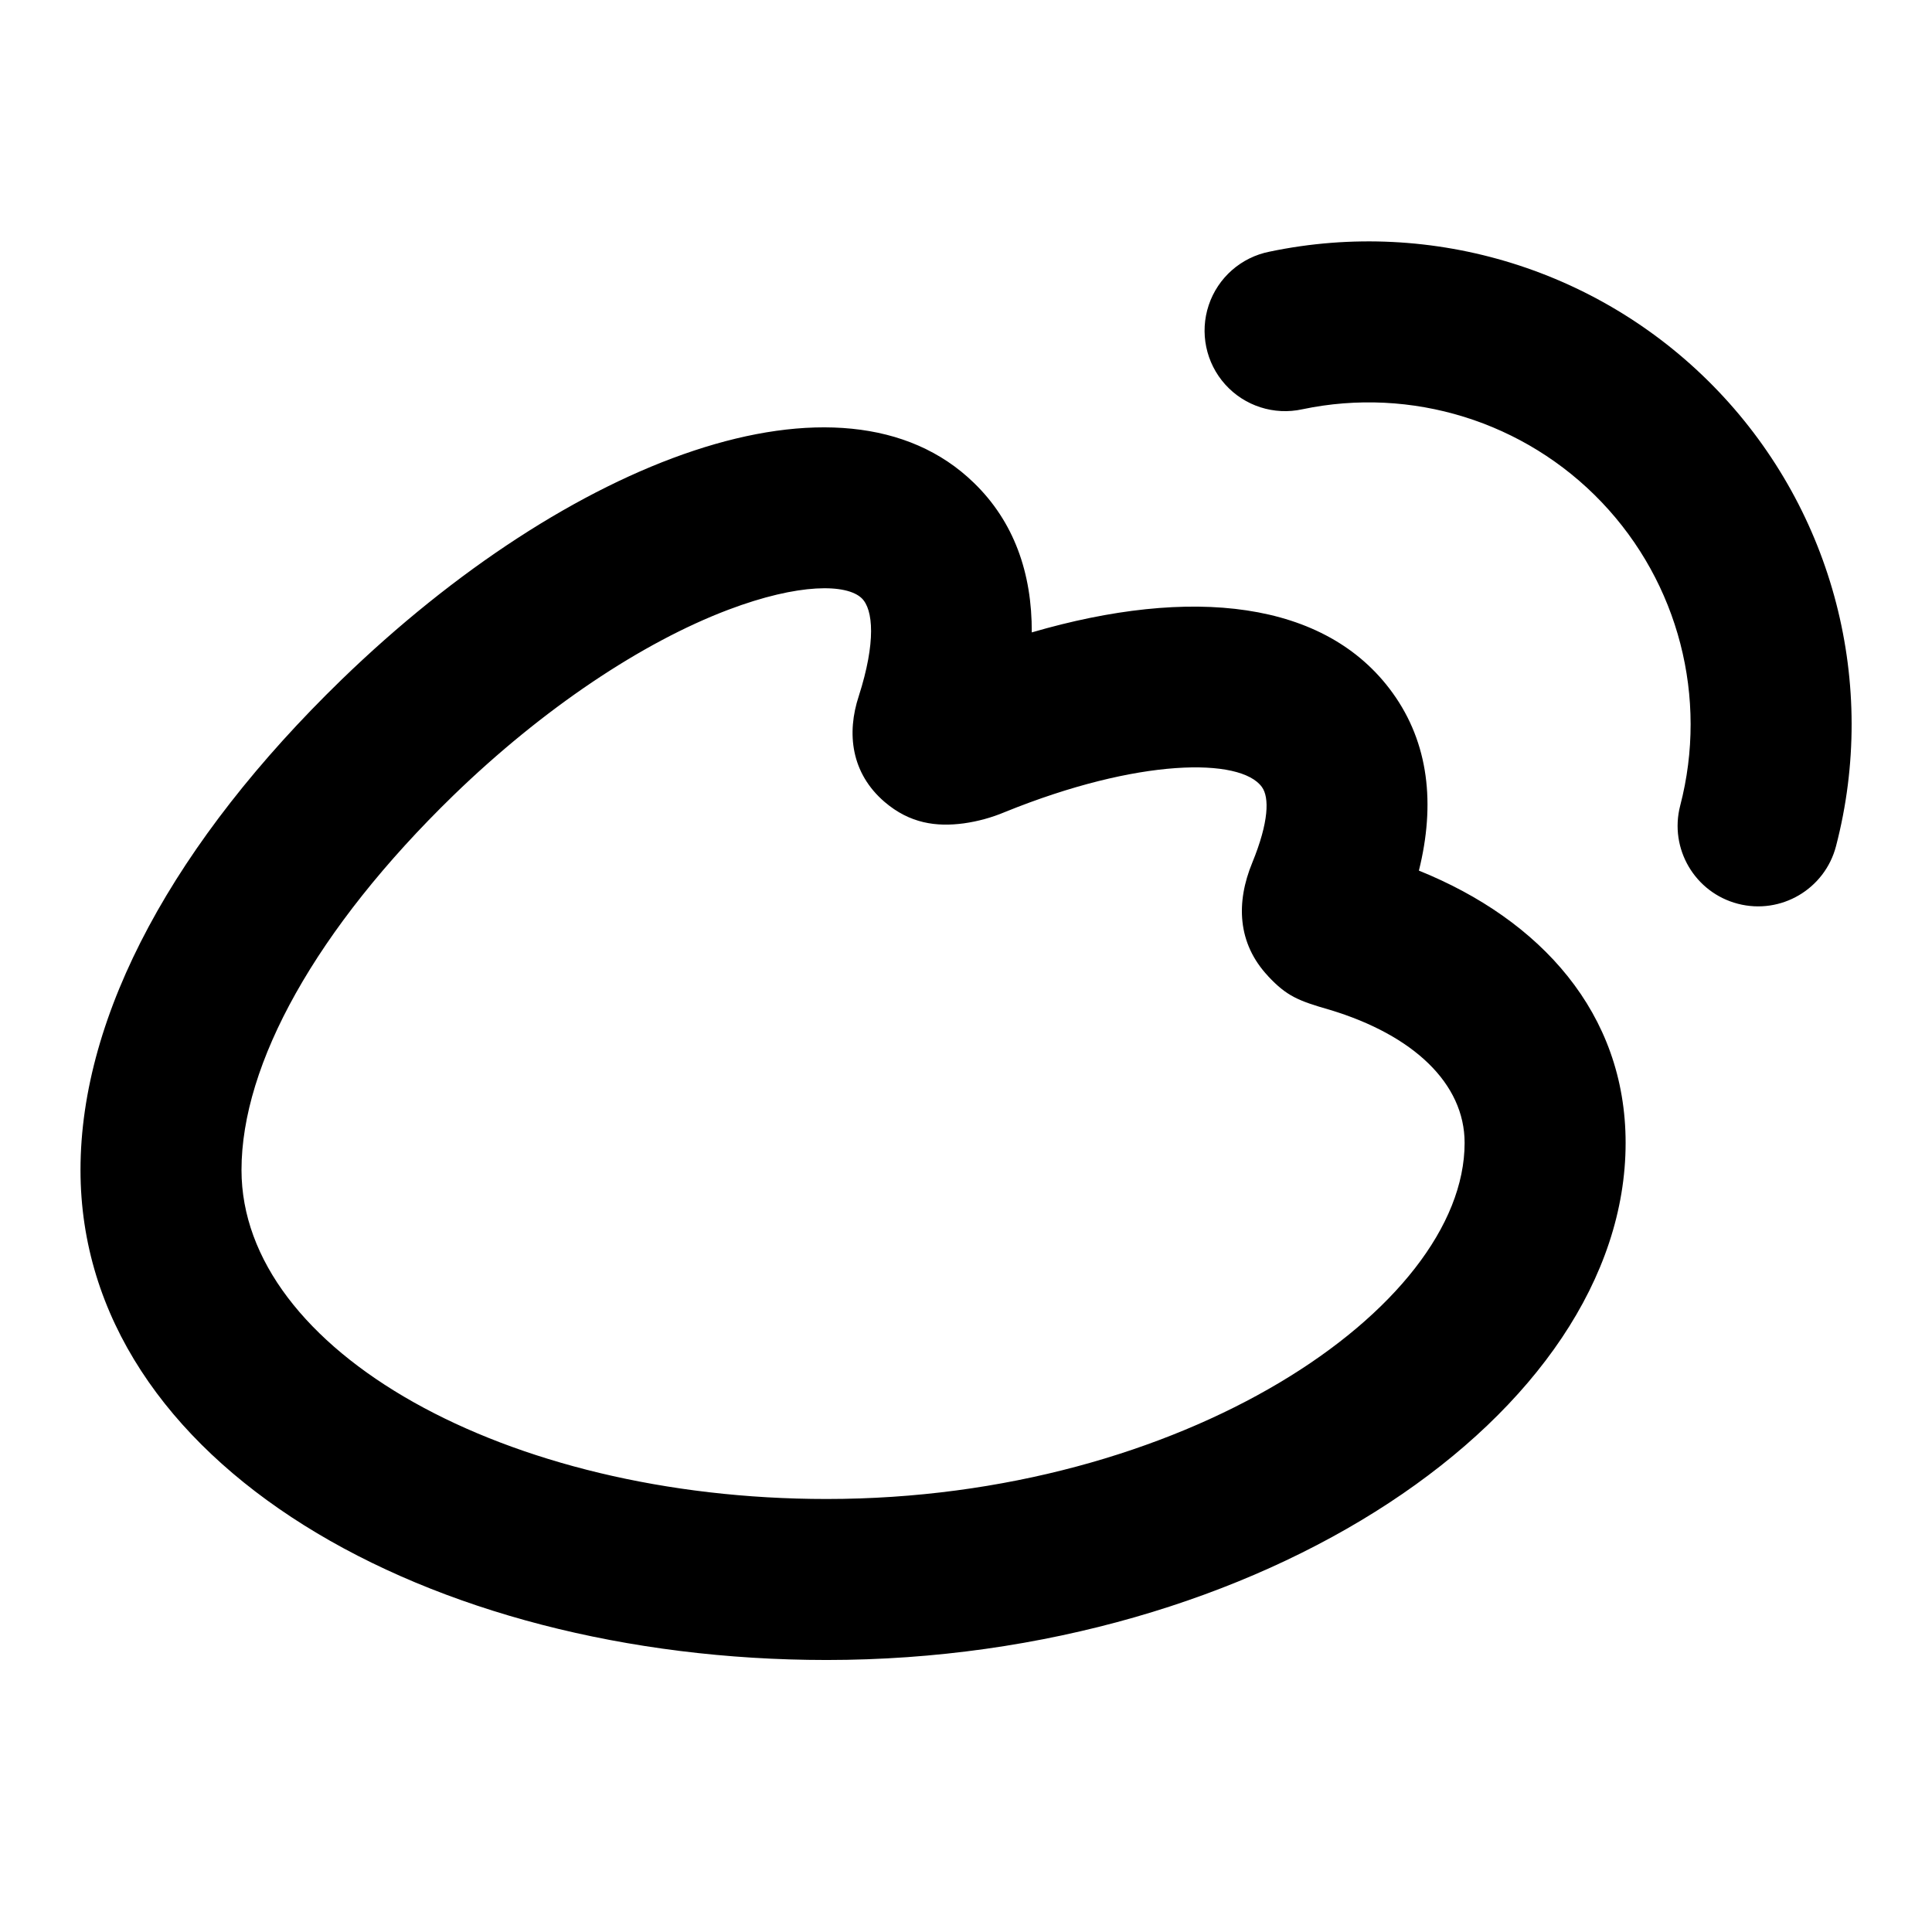
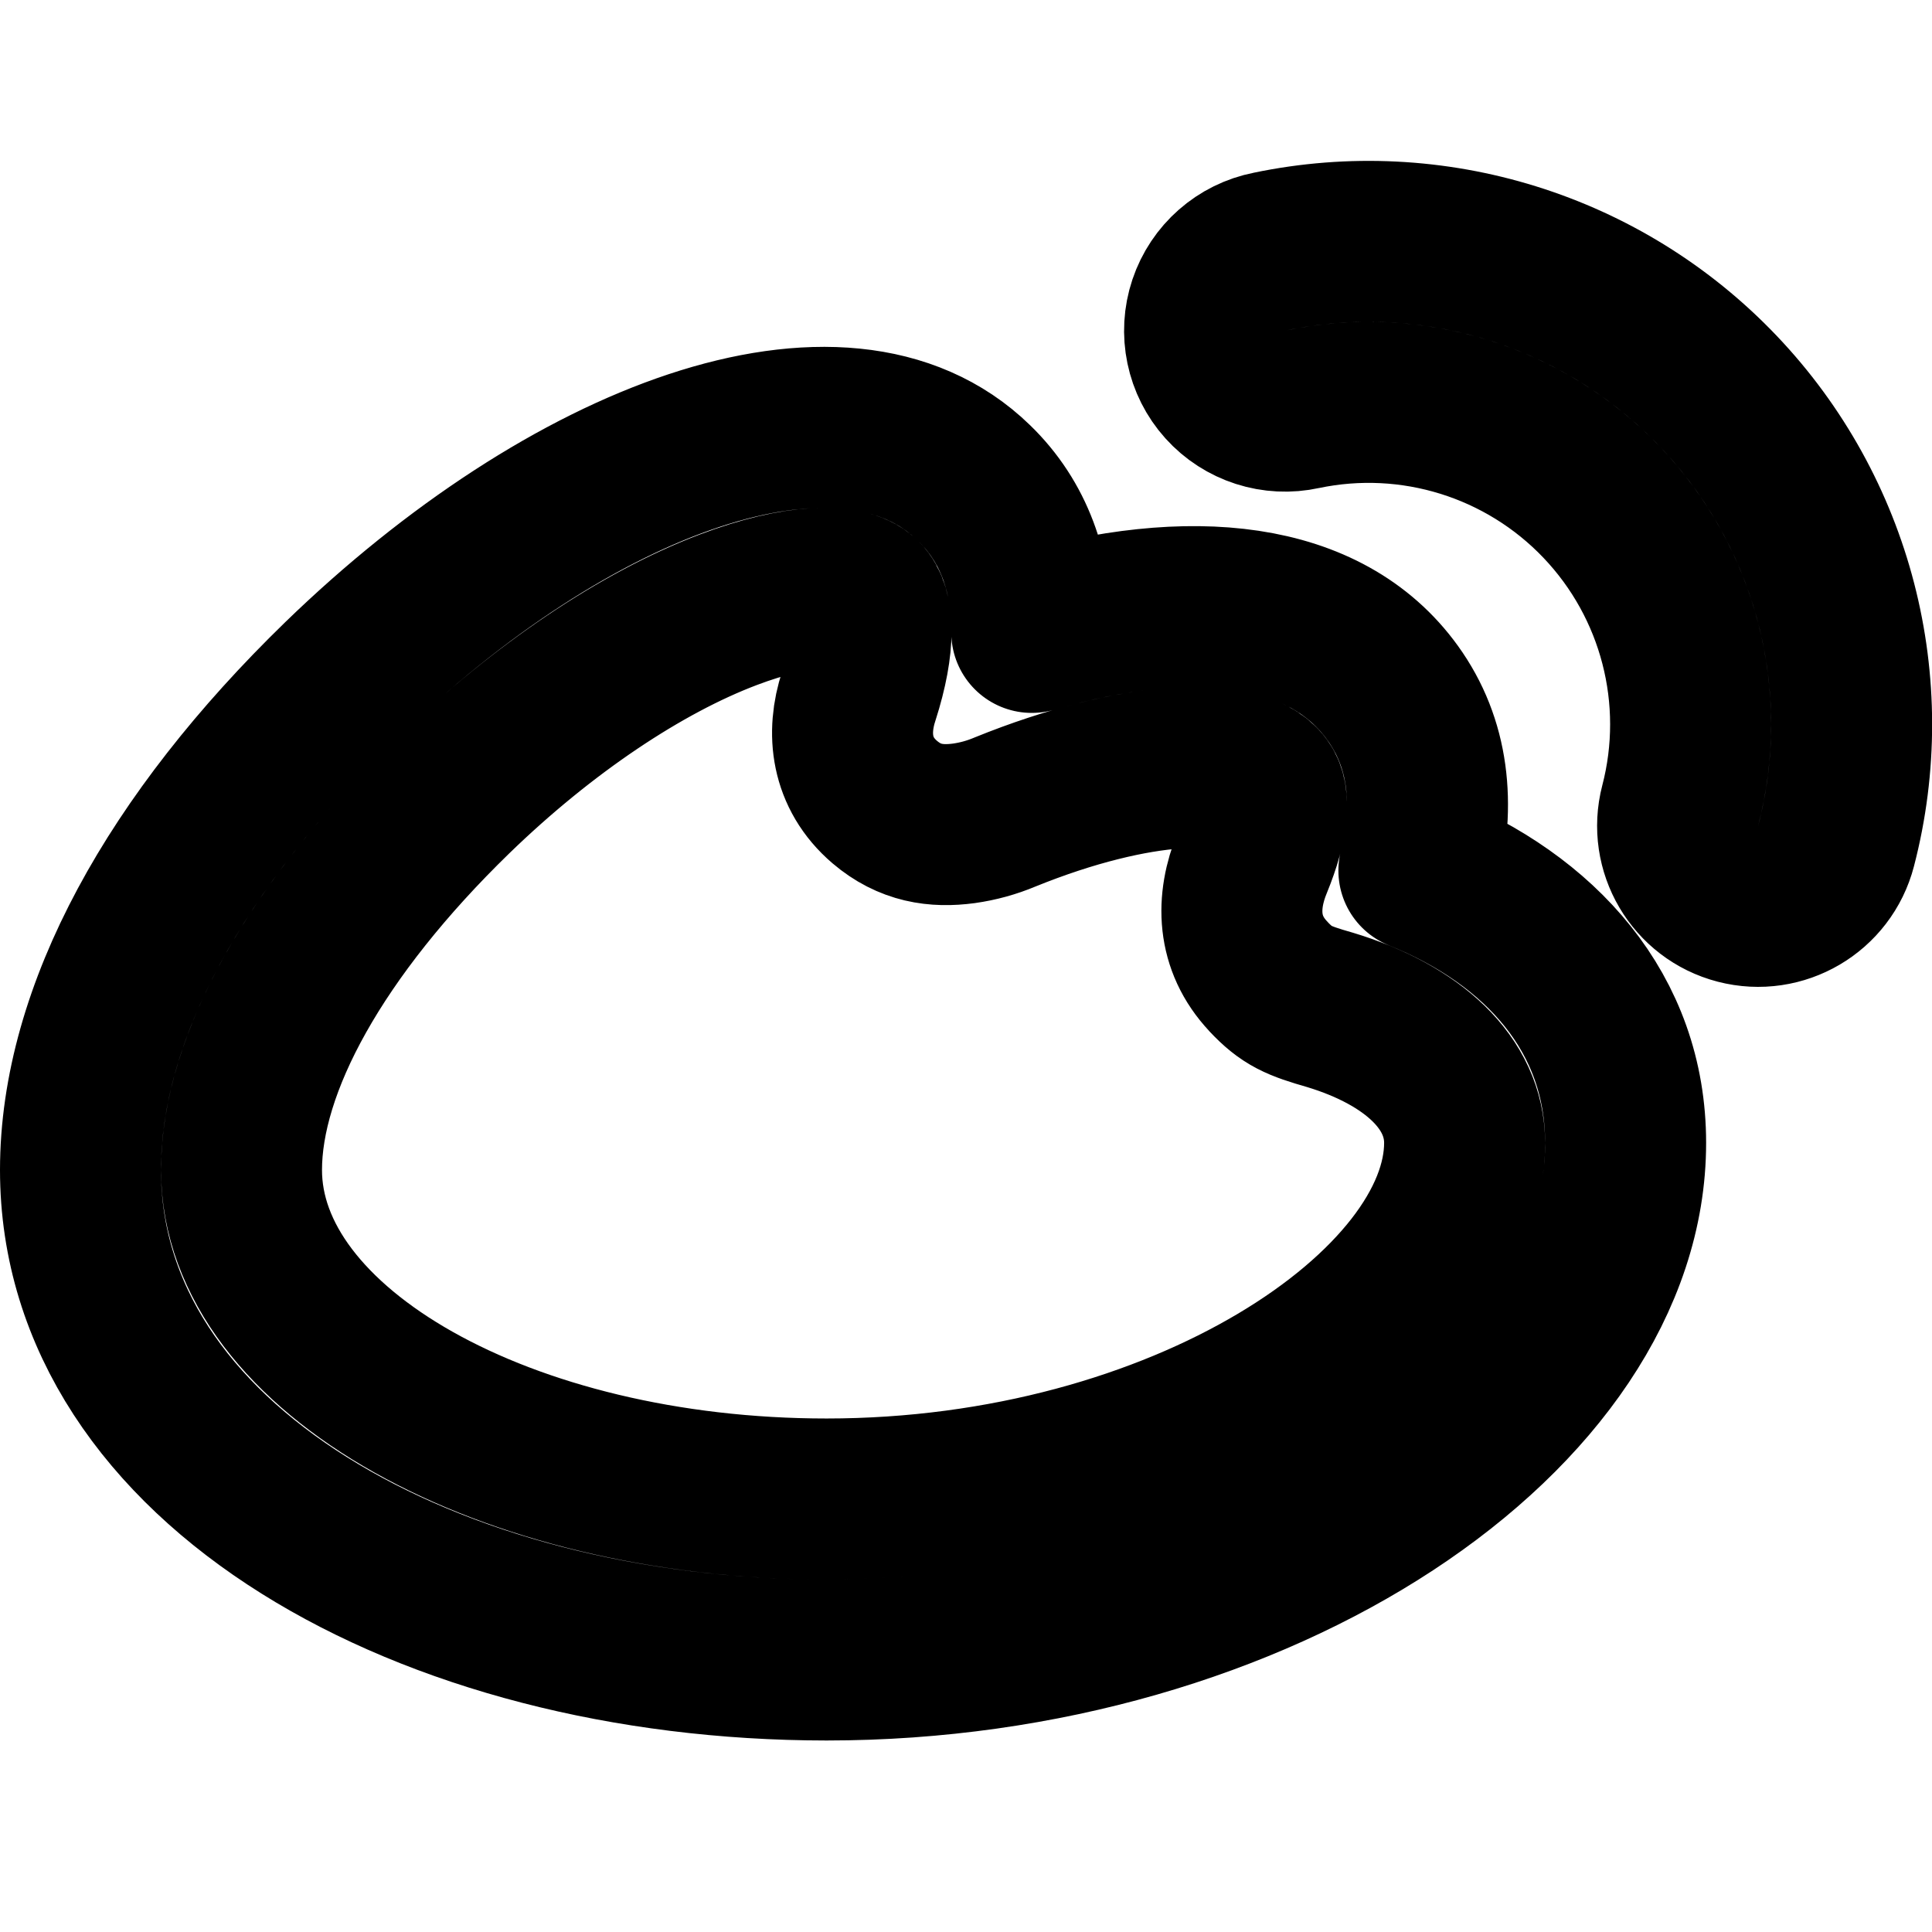
- <svg xmlns="http://www.w3.org/2000/svg" width="24" height="24" viewBox="0 0 24 24">
-   <g>
-     <path fill="none" d="M0 0h24v24H0z" />
-     <path fill-rule="nonzero" d="M20.194 14.197c0 3.362-4.53 6.424-9.926 6.424C5.318 20.62 1 18.189 1 14.534c0-1.947 1.18-4.087 3.24-6.088 2.832-2.746 6.229-4.033 7.858-2.448.498.482.723 1.122.719 1.858 1.975-.576 3.65-.404 4.483.752.449.623.532 1.38.326 2.207 1.511.61 2.568 1.77 2.568 3.382zm-4.44-2.07c-.386-.41-.4-.92-.198-1.41.208-.508.213-.812.12-.94-.264-.368-1.533-.363-3.194.311a2.043 2.043 0 0 1-.509.14c-.344.046-.671.001-.983-.265-.419-.359-.474-.855-.322-1.316.215-.67.18-1.076.037-1.215-.186-.18-.777-.191-1.659.143-1.069.405-2.298 1.224-3.414 2.306C3.925 11.54 3 13.218 3 14.534c0 2.242 3.276 4.087 7.268 4.087 4.42 0 7.926-2.37 7.926-4.424 0-.738-.637-1.339-1.673-1.652-.394-.113-.536-.171-.767-.417zm7.054-1.617a1 1 0 0 1-1.936-.502 4 4 0 0 0-4.693-4.924 1 1 0 1 1-.407-1.958 6 6 0 0 1 7.036 7.384z" />
-   </g>
+ <svg xmlns="http://www.w3.org/2000/svg" class="icon icon-tabler icon-tabler-brand-twitter" width="24" height="24" viewBox="0 0 24 24" stroke-width="2" stroke="currentColor" fill="none" stroke-linecap="round" stroke-linejoin="round">
+   <path stroke="none" d="M0 0h24v24H0z" fill="none" />
+   <path d="M20.194 14.197c0 3.362-4.53 6.424-9.926 6.424C5.318 20.62 1 18.189 1 14.534c0-1.947 1.18-4.087 3.24-6.088 2.832-2.746 6.229-4.033 7.858-2.448.498.482.723 1.122.719 1.858 1.975-.576 3.65-.404 4.483.752.449.623.532 1.38.326 2.207 1.511.61 2.568 1.77 2.568 3.382zm-4.44-2.07c-.386-.41-.4-.92-.198-1.41.208-.508.213-.812.12-.94-.264-.368-1.533-.363-3.194.311a2.043 2.043 0 0 1-.509.14c-.344.046-.671.001-.983-.265-.419-.359-.474-.855-.322-1.316.215-.67.18-1.076.037-1.215-.186-.18-.777-.191-1.659.143-1.069.405-2.298 1.224-3.414 2.306C3.925 11.54 3 13.218 3 14.534c0 2.242 3.276 4.087 7.268 4.087 4.42 0 7.926-2.37 7.926-4.424 0-.738-.637-1.339-1.673-1.652-.394-.113-.536-.171-.767-.417zm7.054-1.617a1 1 0 0 1-1.936-.502 4 4 0 0 0-4.693-4.924 1 1 0 1 1-.407-1.958 6 6 0 0 1 7.036 7.384z" />
</svg>
